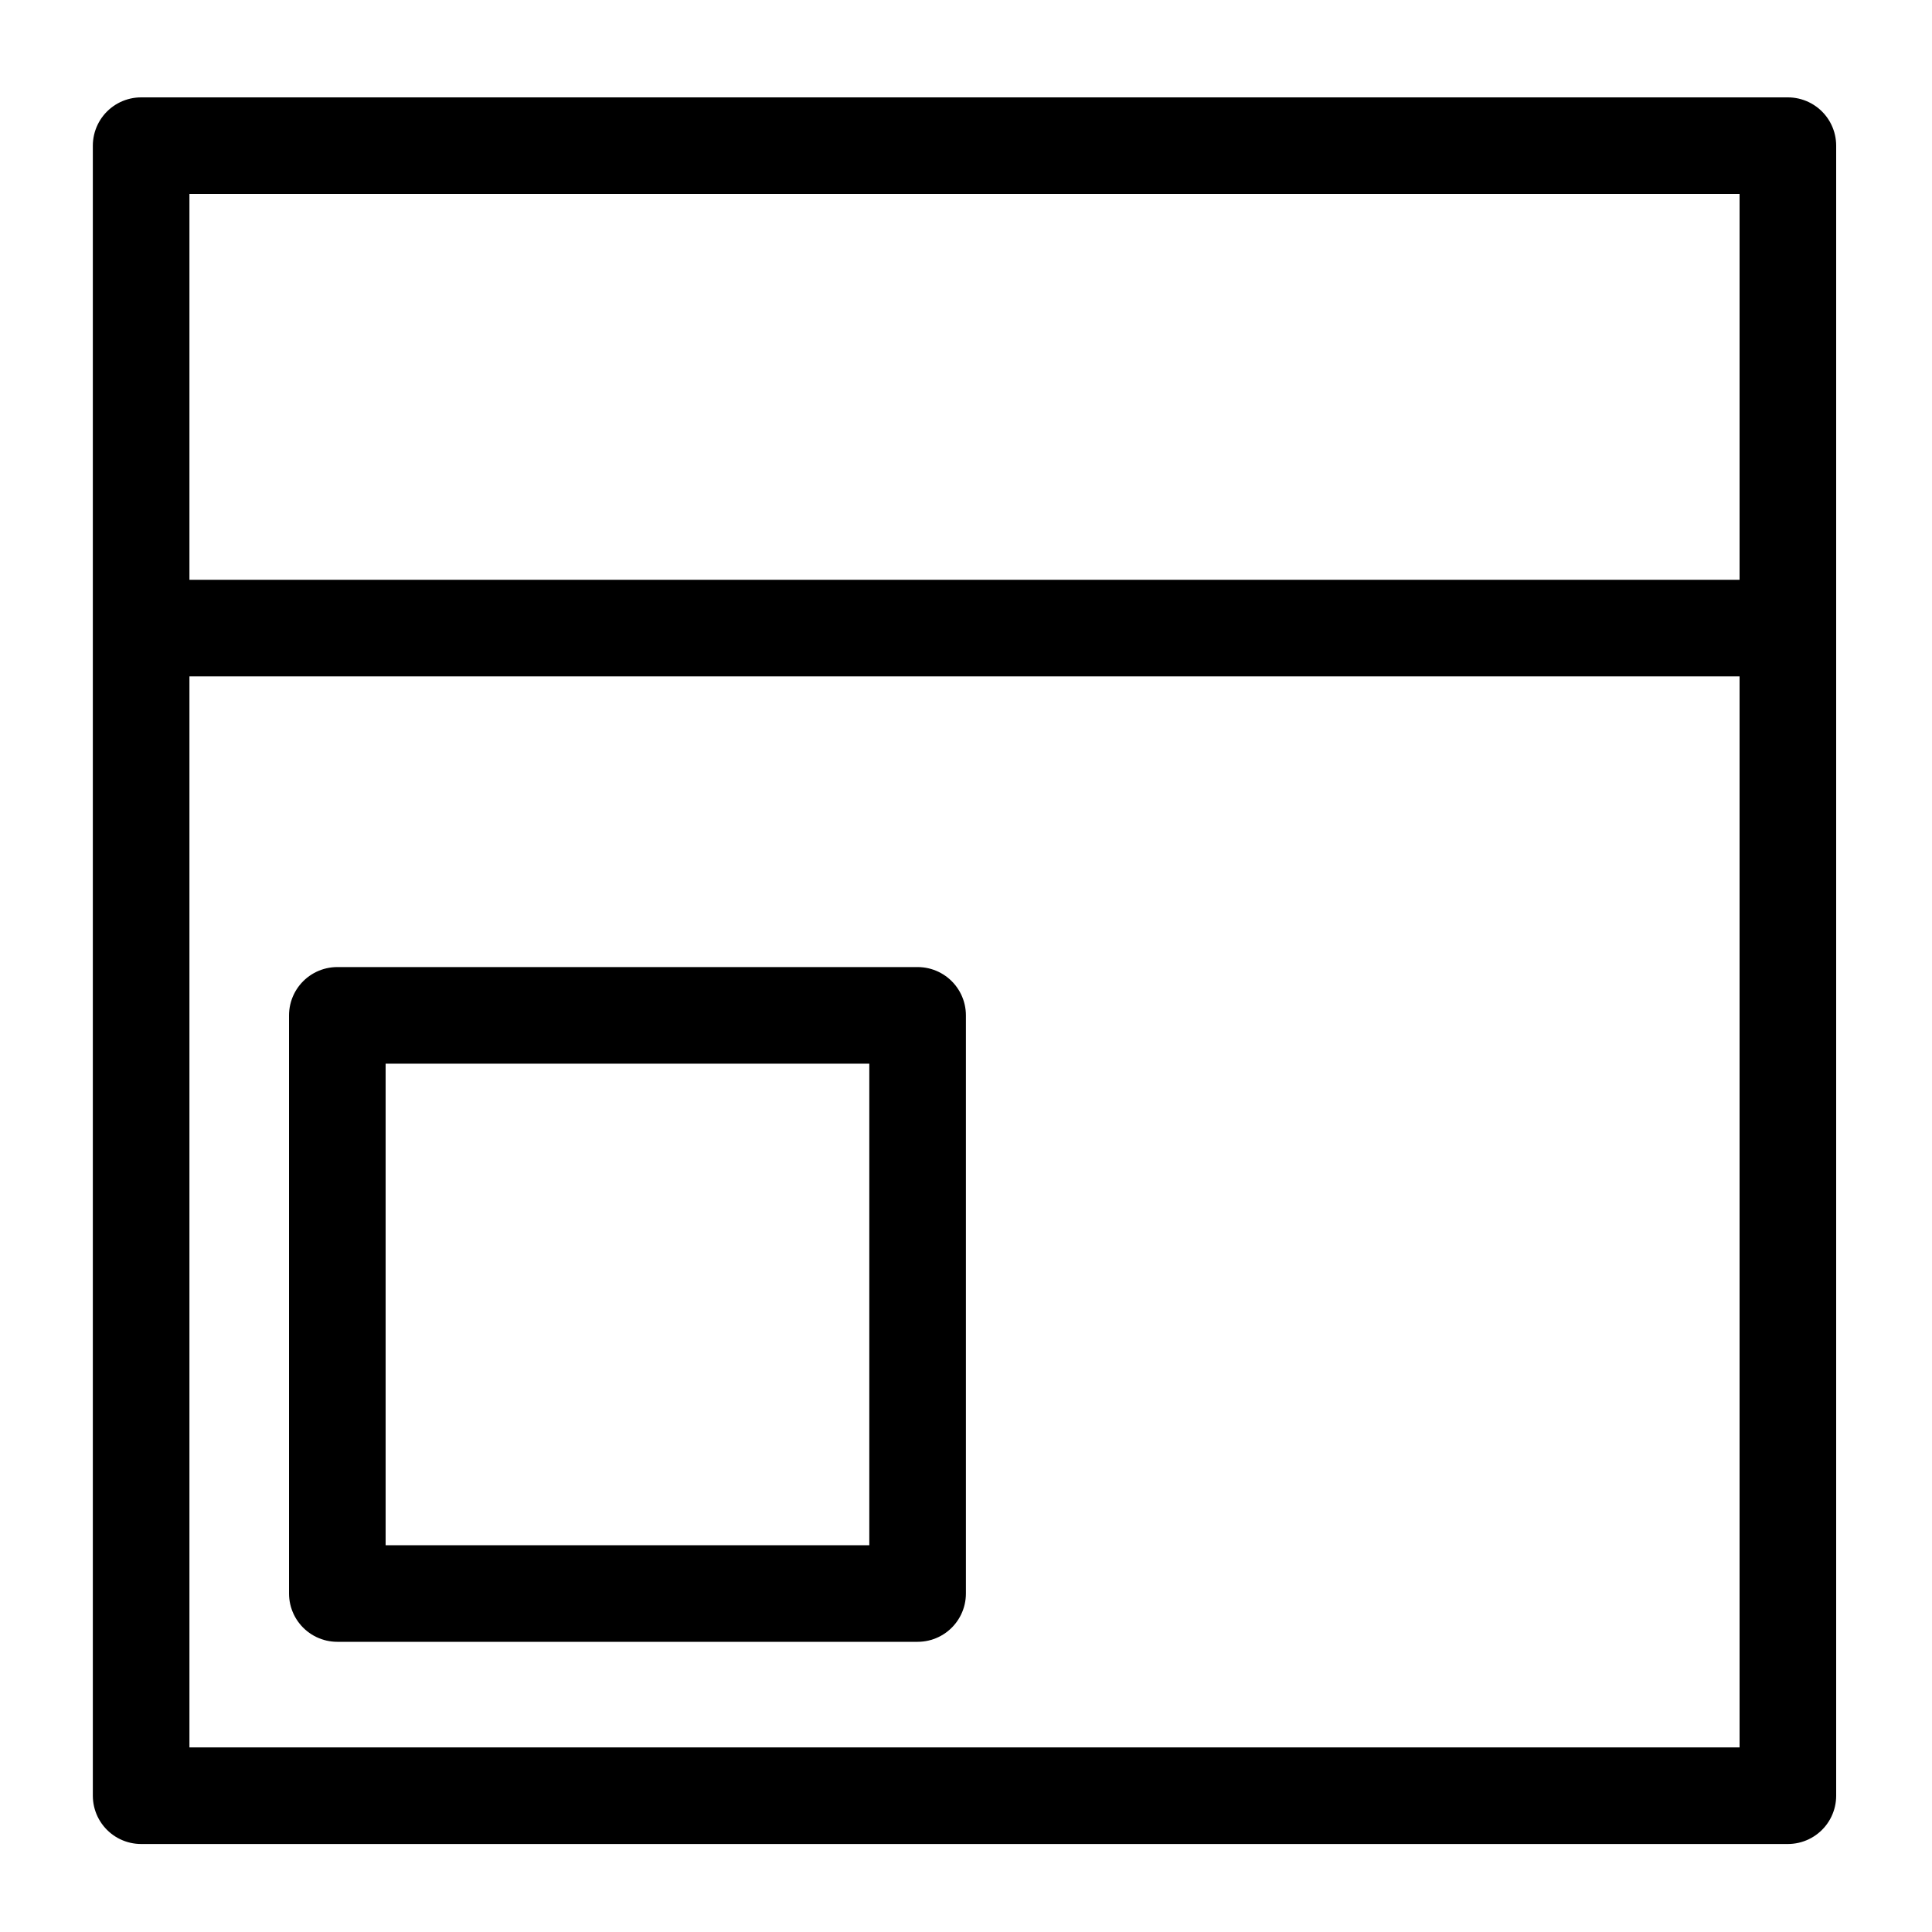
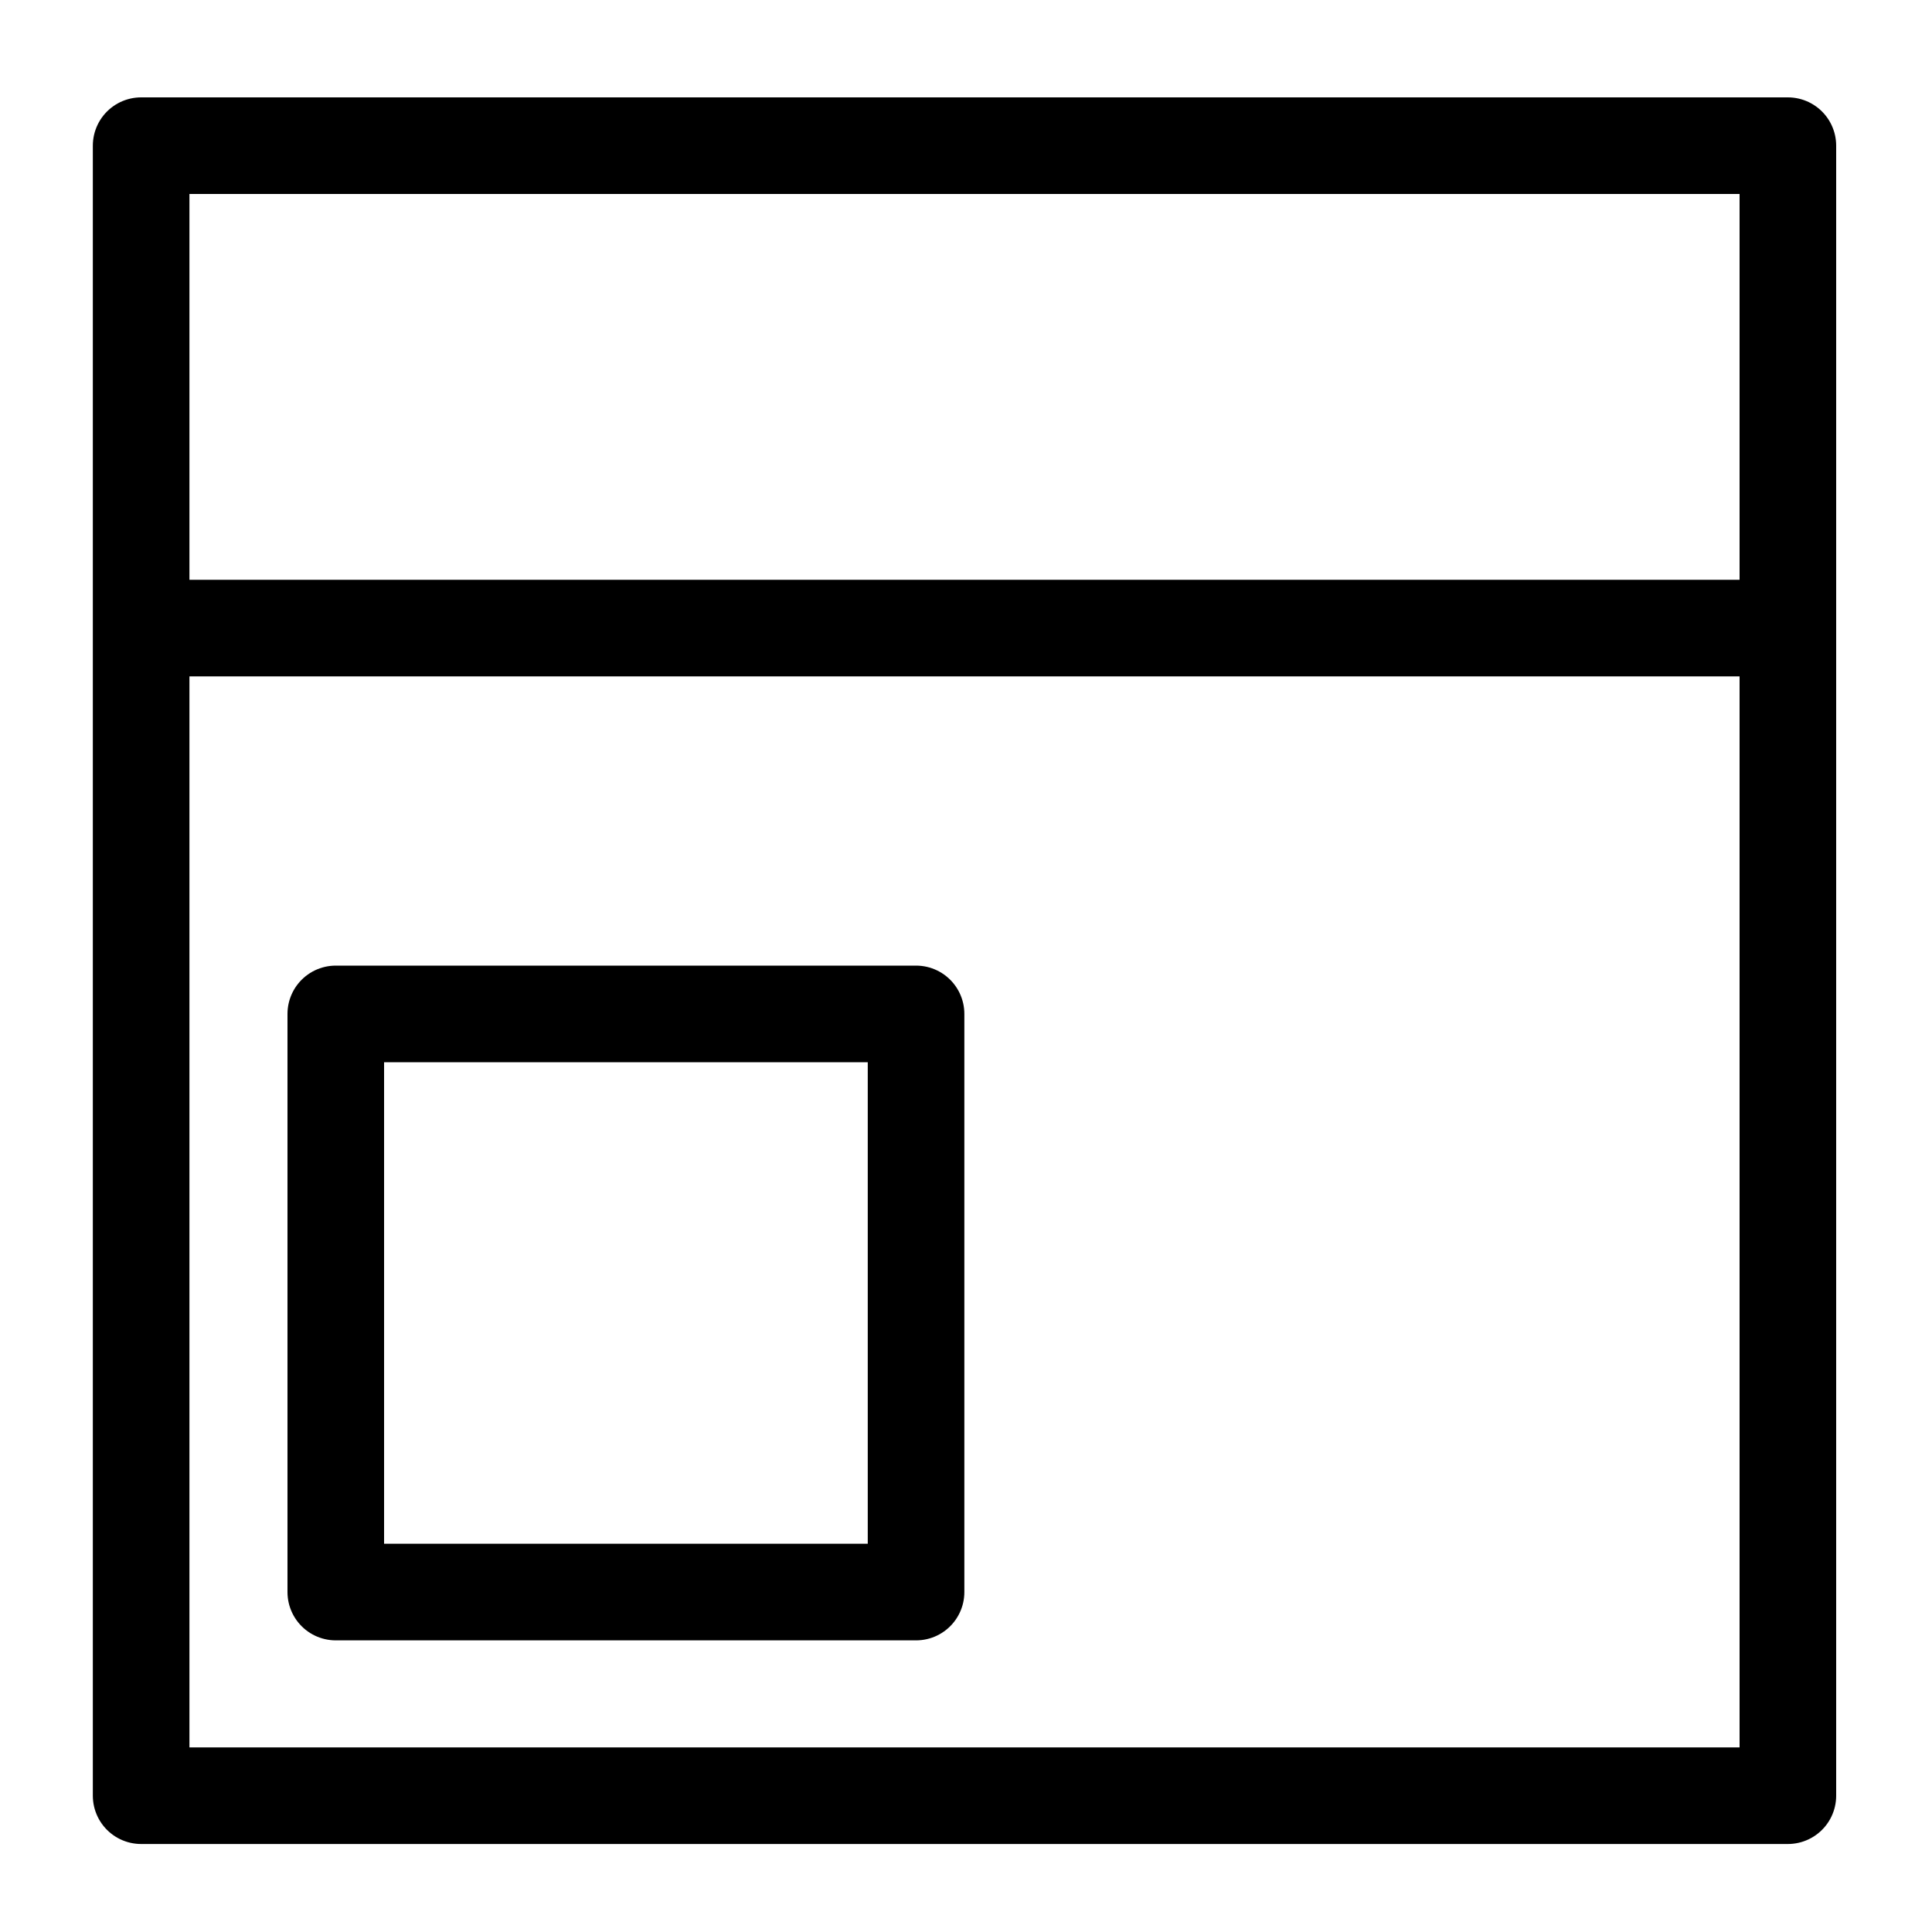
<svg xmlns="http://www.w3.org/2000/svg" width="20" height="20" viewBox="0 0 20 20" version="1.1" id="svg836">
  <defs id="defs830" />
  <rect y="1.508" x="1.461" height="17.081" width="17.047" id="rect835" style="fill:none;fill-opacity:0.529;stroke:#000000;stroke-width:1;stroke-linecap:round;stroke-linejoin:round" />
  <path style="fill:none;stroke:#000000;stroke-width:1px;stroke-linecap:butt;stroke-linejoin:miter;stroke-opacity:1" d="M 1,6.502 H 19" id="path836" />
-   <rect style="fill:none;stroke:#000000;stroke-width:1;stroke-linecap:round;stroke-linejoin:round" id="rect848" width="6.007" height="5.985" x="3.492" y="10.511" />
+   <rect style="fill:none;stroke:#000000;stroke-width:1;stroke-linecap:round;stroke-linejoin:round" id="rect848" width="6.007" height="5.985" x="3.476" y="10.496" />
</svg>
